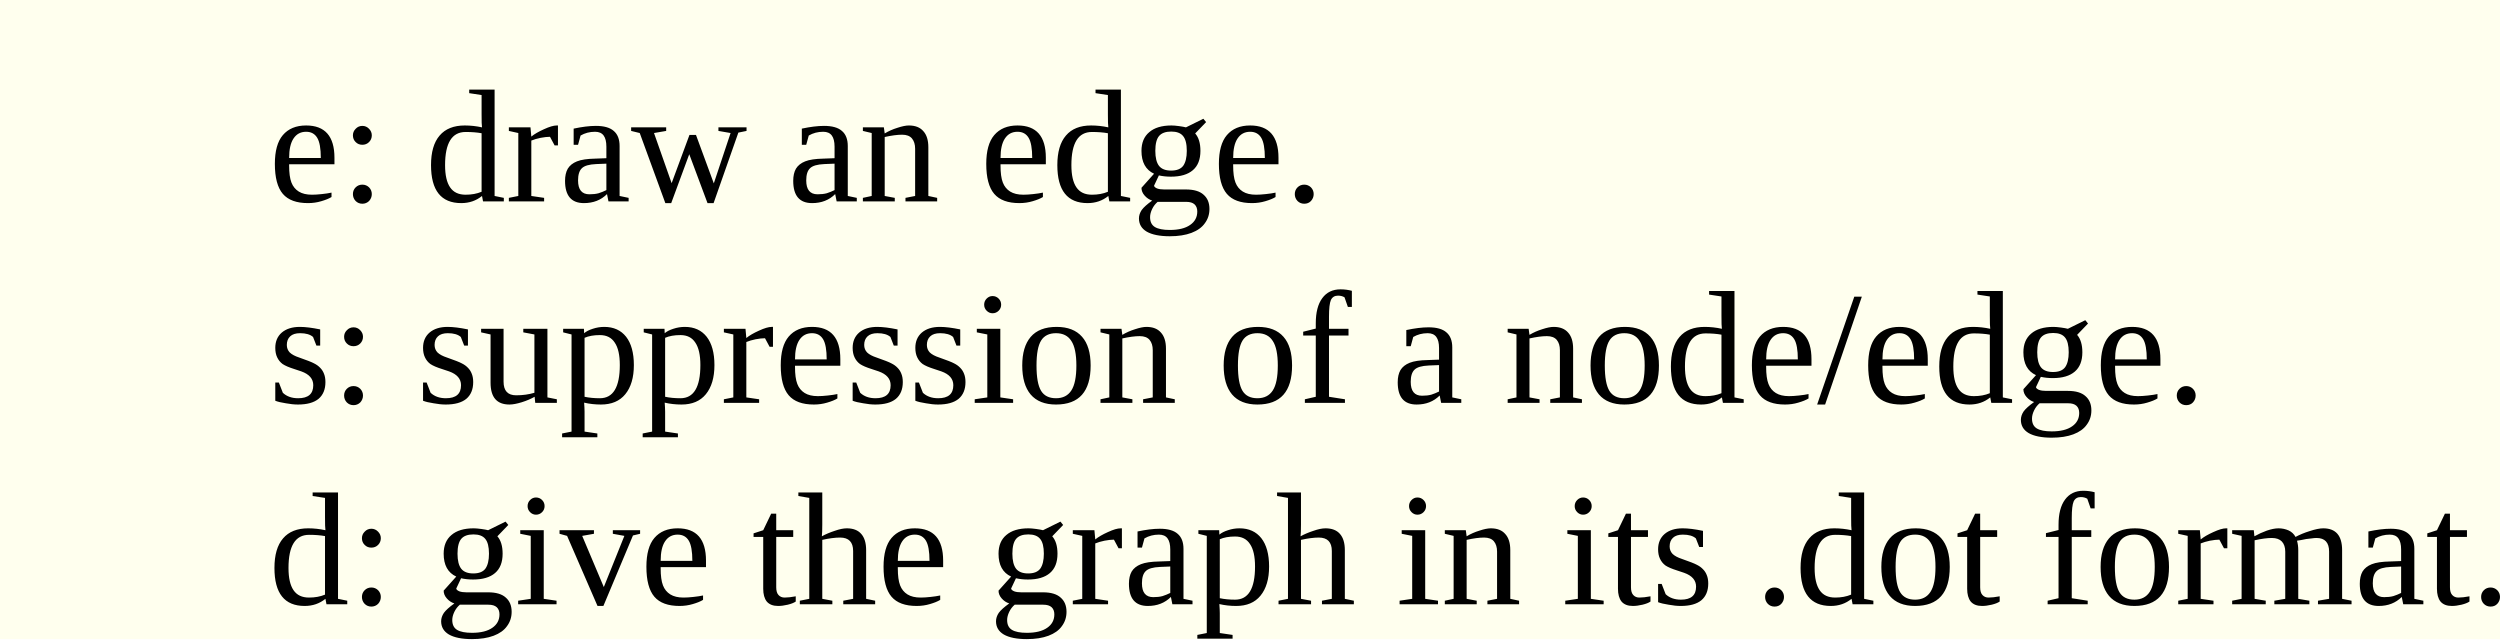
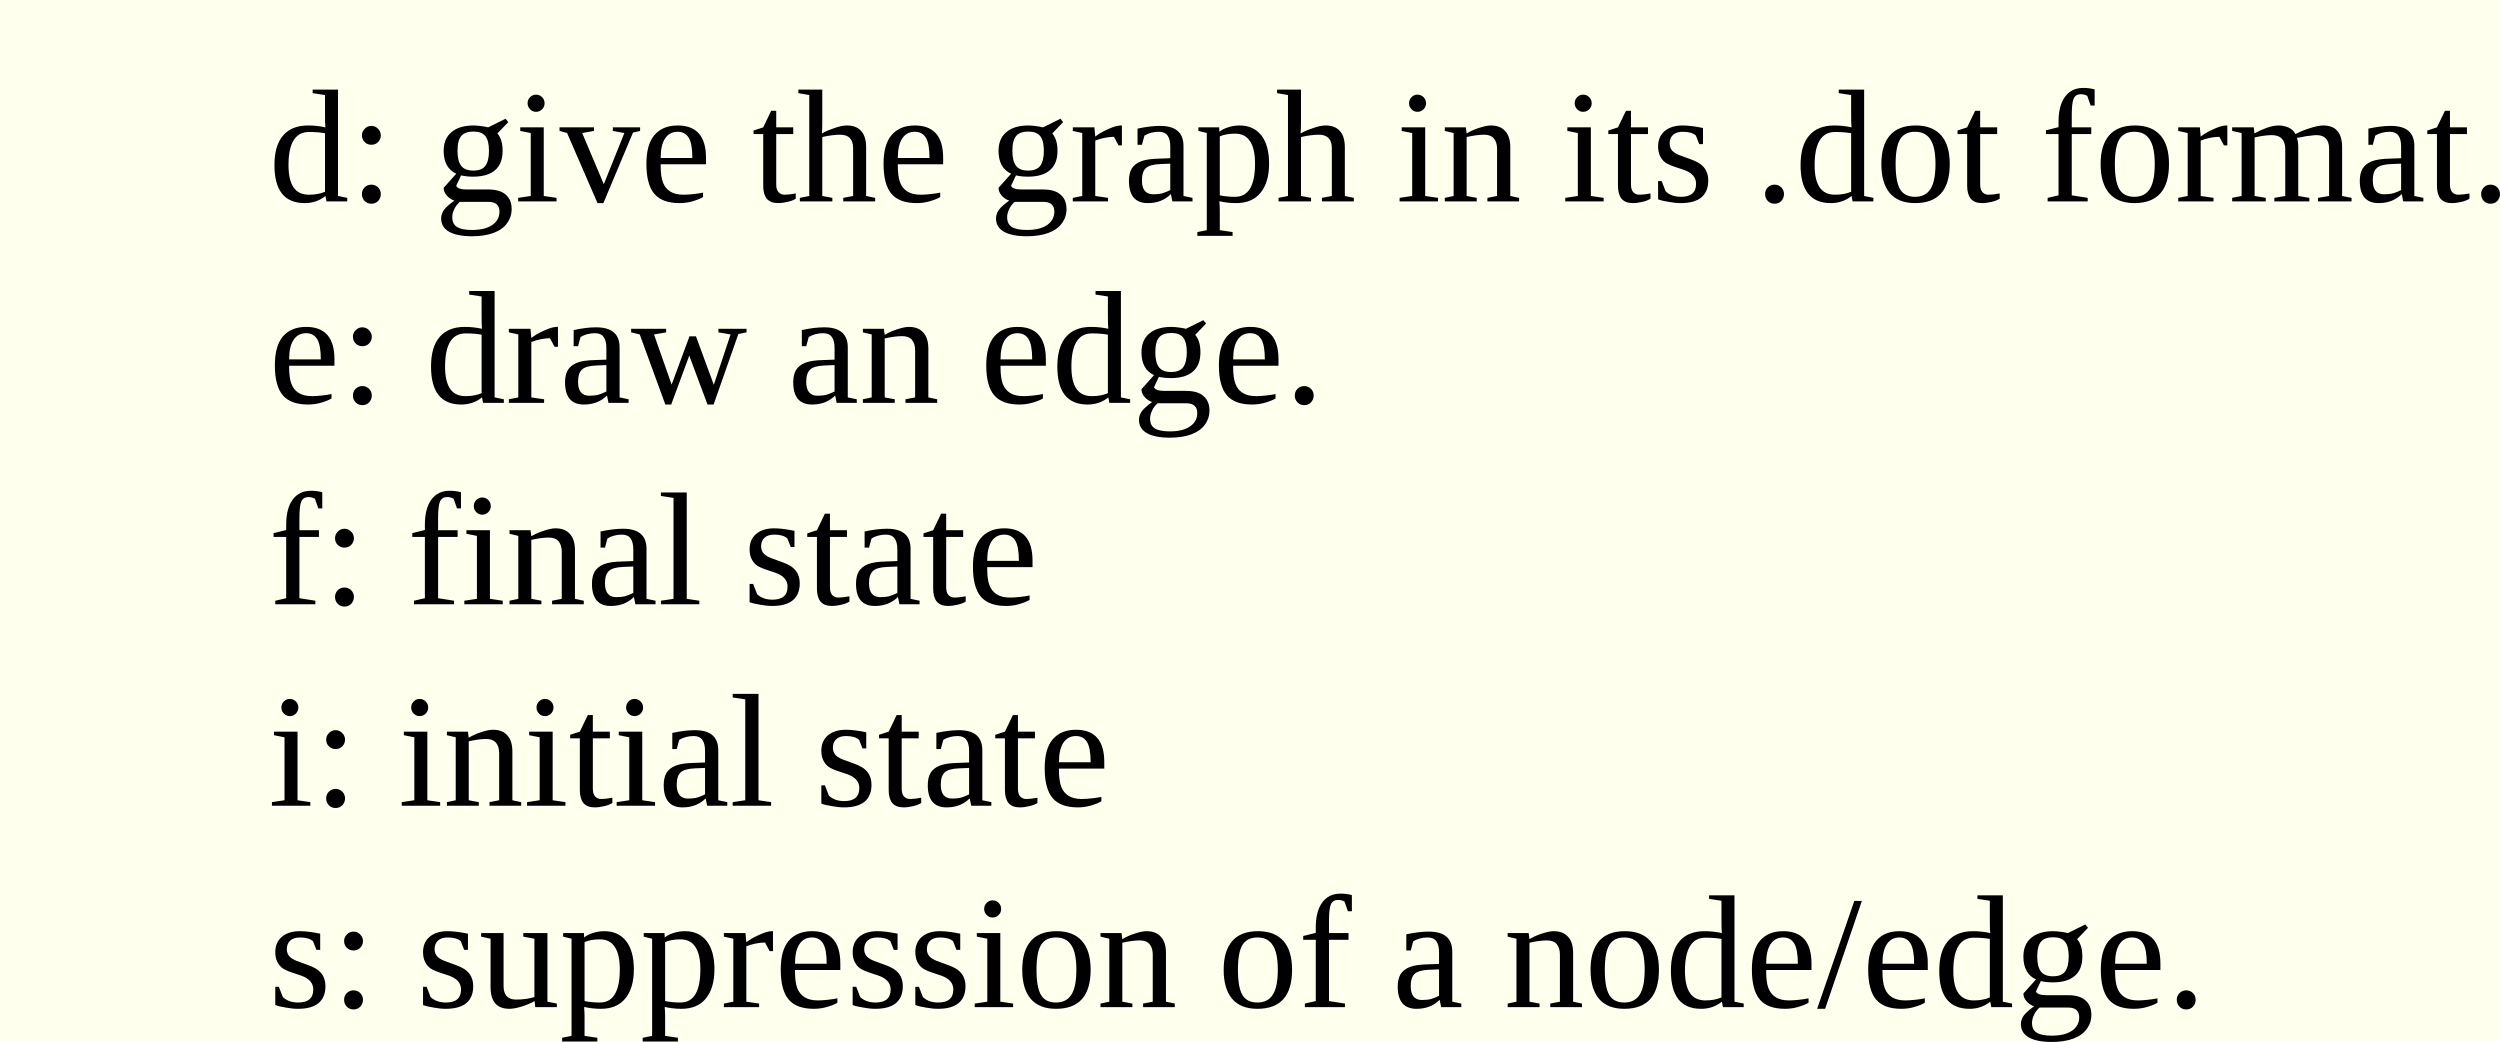
<svg xmlns="http://www.w3.org/2000/svg" height="100%" width="100%">
  <g id="drawing_area">
    <rect id="P" x="0" y="0" width="100%" height="100%" fill="#ffe" />
-     <text id="key_e" x="20" y="15">e: draw an edge.</text>
-     <text id="key_s" x="20" y="30">s: suppression of a node/edge.</text>
-     <text id="key_d" x="20" y="45">d: give the graph in its .dot format.</text>
+     <text id="key_d" x="20" y="15">d: give the graph in its .dot format.</text>
+     <text id="key_e" x="20" y="30">e: draw an edge.</text>
+     <text id="key_f" x="20" y="45">f: final state</text>
+     <text id="key_i" x="20" y="60">i: initial state</text>
+     <text id="key_s" x="20" y="75">s: suppression of a node/edge.</text>
    <text id="debug" x="20" y="100"> </text>
  </g>
</svg>
